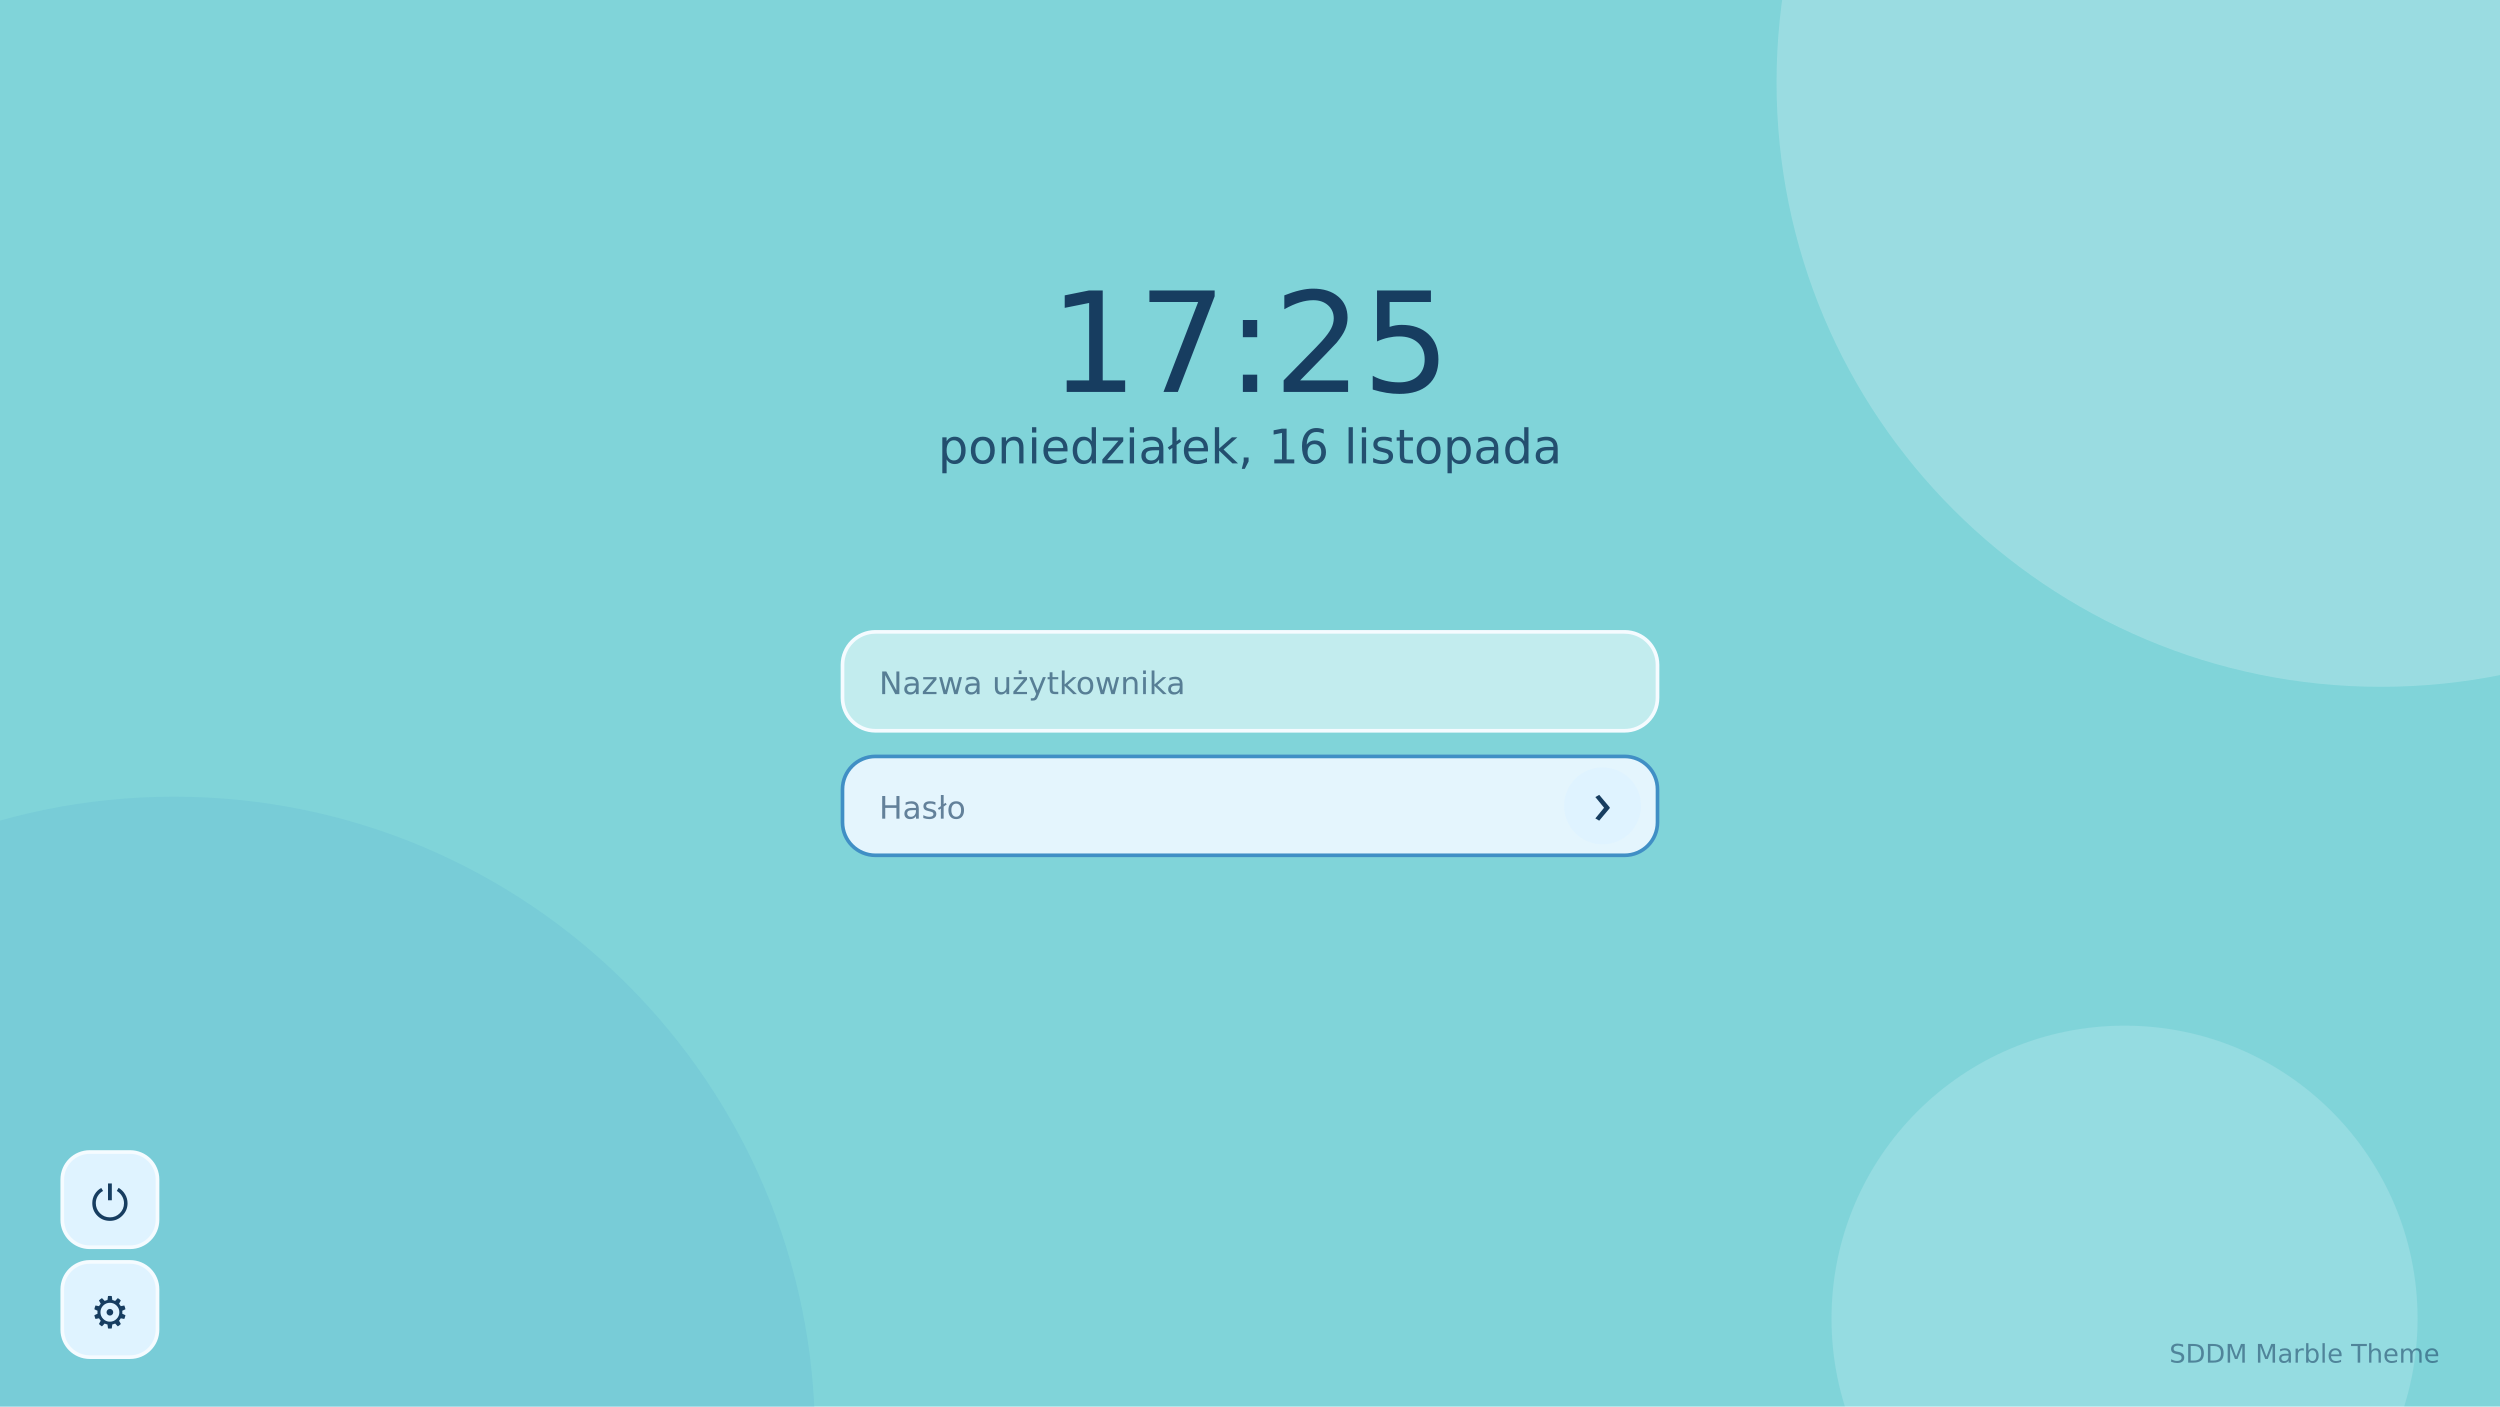
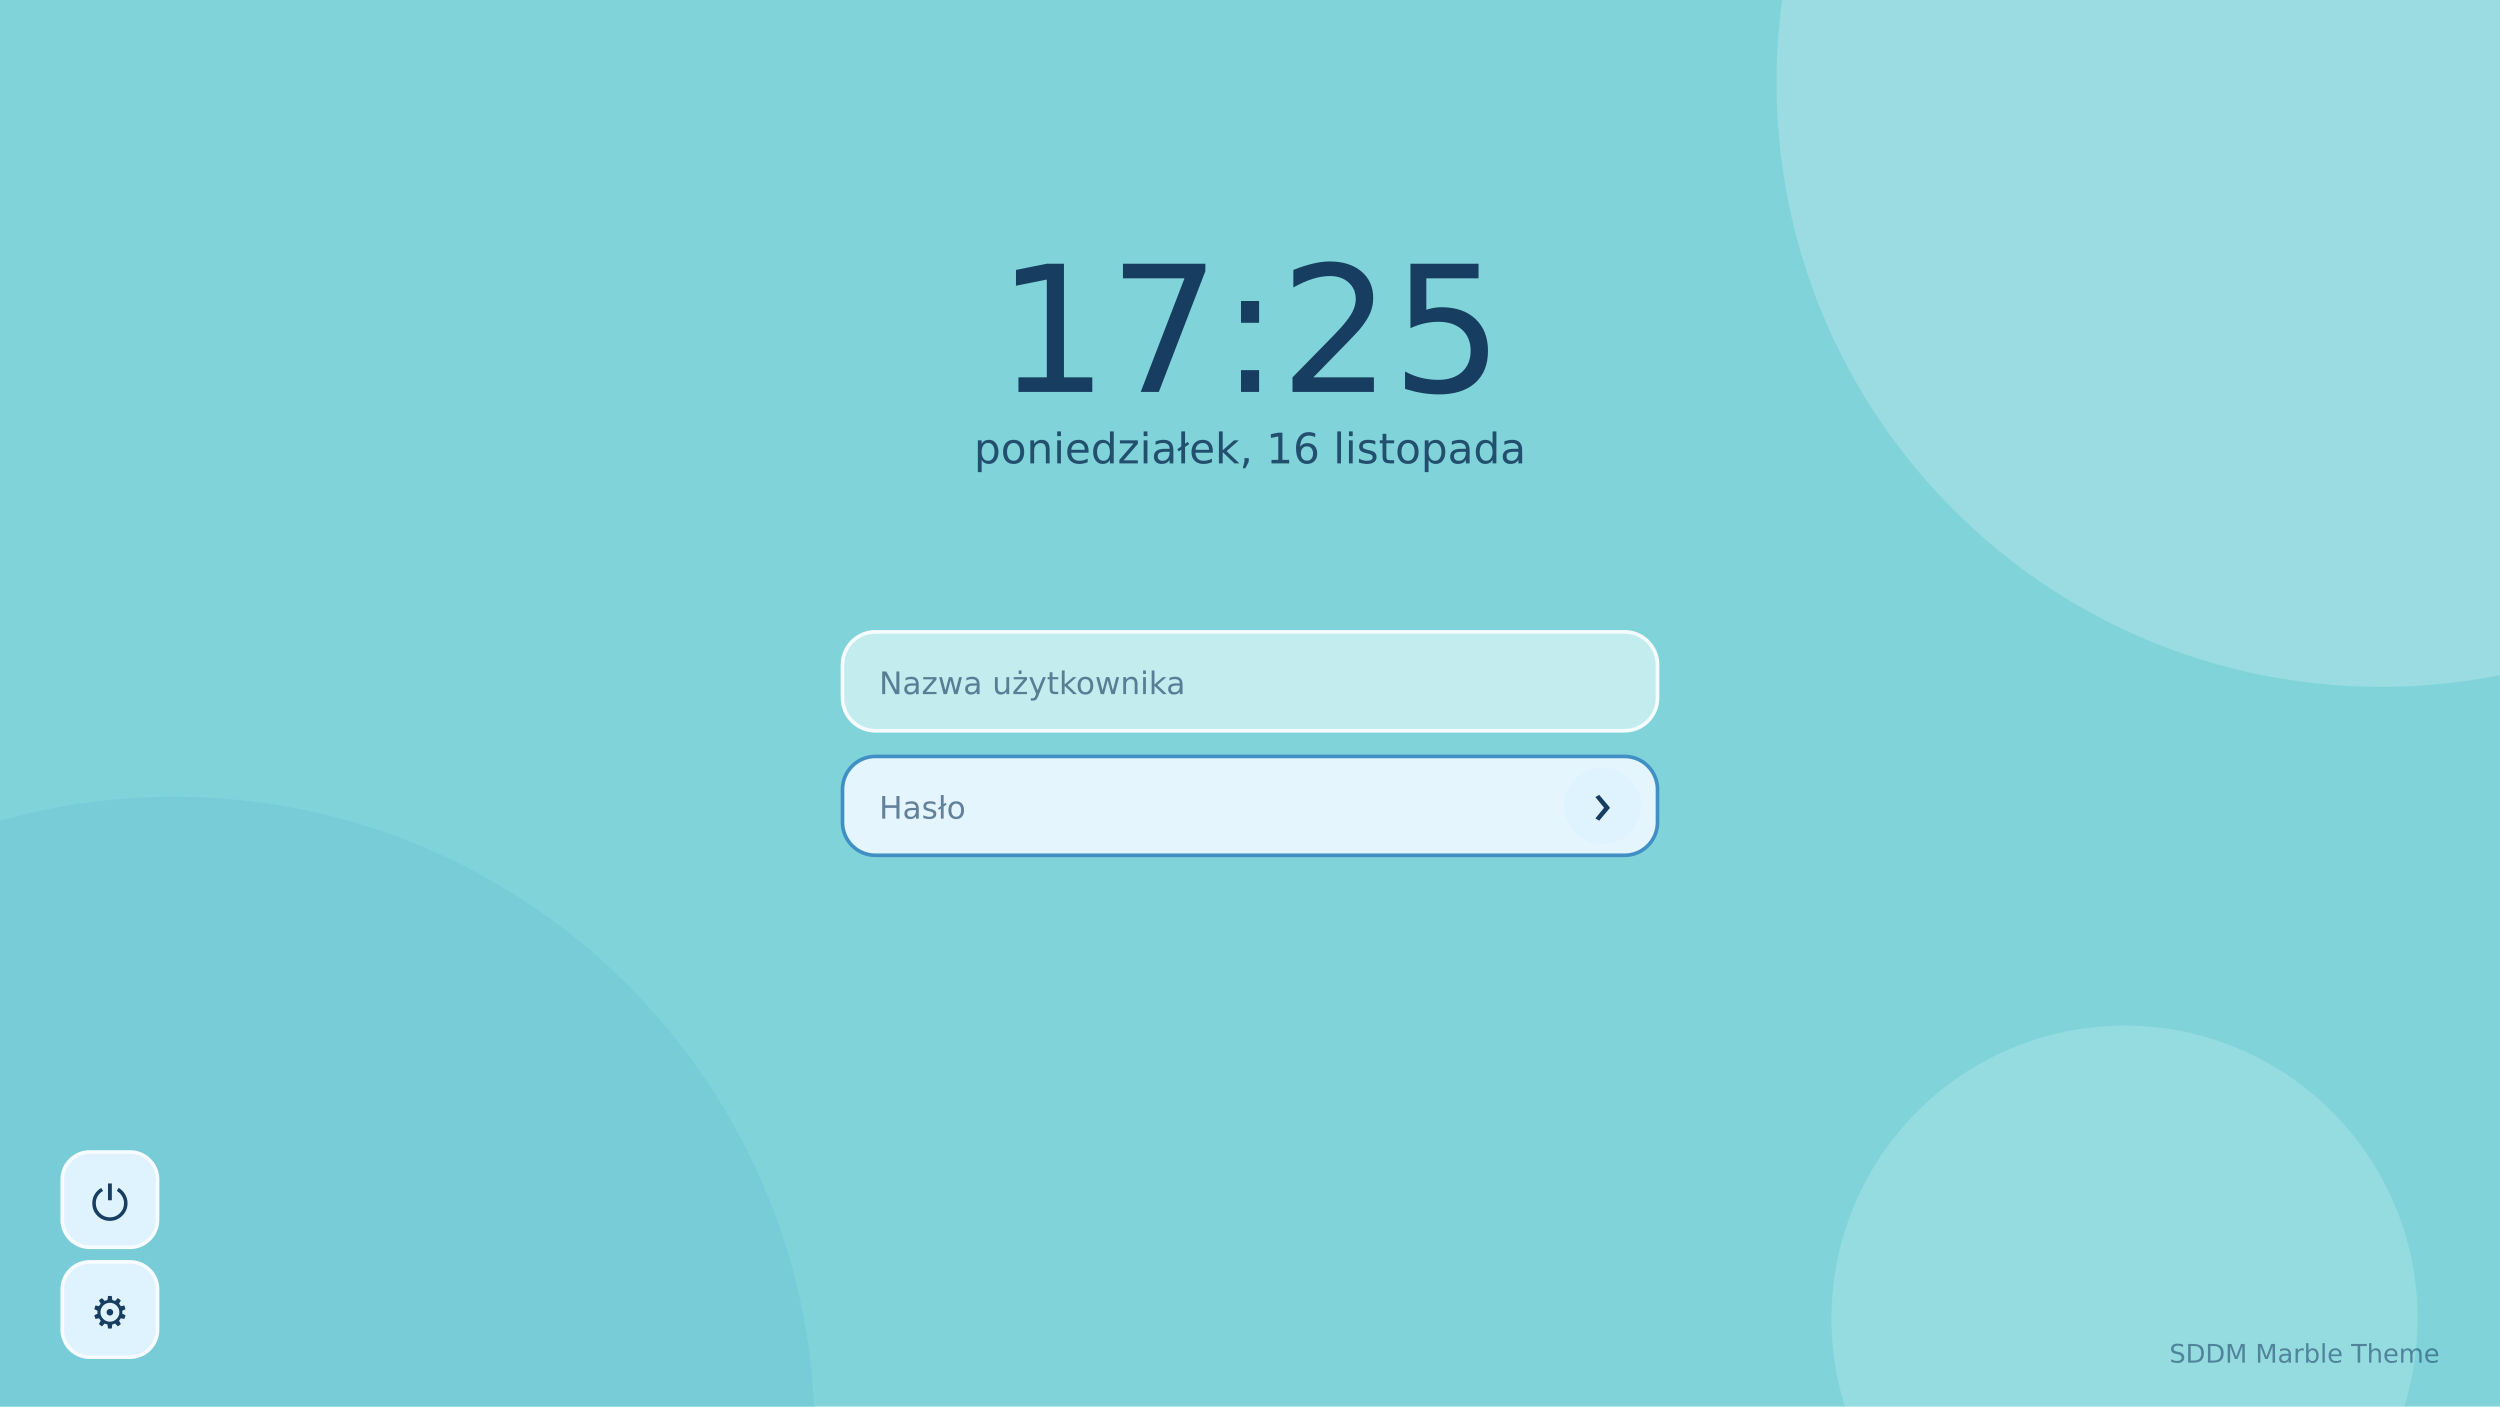
<svg xmlns="http://www.w3.org/2000/svg" width="1365" height="768" viewBox="0 0 1365 768">
  <defs>
    <linearGradient id="bg" x1="0" y1="0" x2="1" y2="1">
      <stop offset="0" stop-color="#80D4D9" />
      <stop offset="1" stop-color="#80D4D9" />
    </linearGradient>
    <linearGradient id="glass" x1="0" y1="0" x2="0" y2="1">
      <stop offset="0" stop-color="#f8ffff" stop-opacity=".45" />
      <stop offset="1" stop-color="#f8ffff" stop-opacity=".12" />
    </linearGradient>
    <style>
      .fredoka { font-family: "Fredoka One", "DejaVu Sans", sans-serif; }
    </style>
  </defs>
  <rect width="1365" height="768" fill="url(#bg)" />
  <circle cx="1300" cy="45" r="330" fill="#f7fcff" opacity=".22" />
  <circle cx="95" cy="785" r="350" fill="#398fc9" opacity=".12" />
  <circle cx="1160" cy="720" r="160" fill="#eaf8ff" opacity=".2" />
-   <text x="682.5" y="214" text-anchor="middle" fill="#173d60" class="fredoka" font-size="76">17:25</text>
-   <text x="682.5" y="253" text-anchor="middle" fill="#173d60" opacity=".88" class="fredoka" font-size="26">poniedziałek, 16 listopada</text>
+   <text x="682.5" y="214" text-anchor="middle" fill="#173d60" class="fredoka" font-size="96">17:25</text>
+   <text x="682.5" y="253" text-anchor="middle" fill="#173d60" opacity=".88" class="fredoka" font-size="23">poniedziałek, 16 listopada</text>
  <g transform="translate(460 345)">
    <rect width="445" height="54" rx="18" fill="#c8eef0" fill-opacity=".92" stroke="#f5fbff" stroke-width="2" />
    <text x="20" y="34" fill="#173d60" opacity=".63" class="fredoka" font-size="17">Nazwa użytkownika</text>
  </g>
  <g transform="translate(460 413)">
    <rect width="445" height="54" rx="18" fill="#eaf7ff" fill-opacity=".94" stroke="#408fc5" stroke-width="2" />
    <text x="20" y="34" fill="#173d60" opacity=".63" class="fredoka" font-size="17">Hasło</text>
    <circle cx="415" cy="27" r="21" fill="#dff3ff" />
    <text x="415" y="37" text-anchor="middle" fill="#173d60" font-family="sans-serif" font-size="34">›</text>
  </g>
  <g transform="translate(34 629)">
    <rect width="52" height="52" rx="15" fill="#dff3ff" stroke="#f5fbff" stroke-width="2" />
    <text x="26" y="37" text-anchor="middle" fill="#173d60" font-family="sans-serif" font-size="26">⏻</text>
    <rect y="60" width="52" height="52" rx="15" fill="#dff3ff" stroke="#f5fbff" stroke-width="2" />
    <text x="26" y="96" text-anchor="middle" fill="#173d60" font-family="sans-serif" font-size="24">⚙</text>
  </g>
  <text x="1332" y="744" text-anchor="end" fill="#173d60" opacity=".55" class="fredoka" font-size="14">SDDM Marble Theme</text>
</svg>
